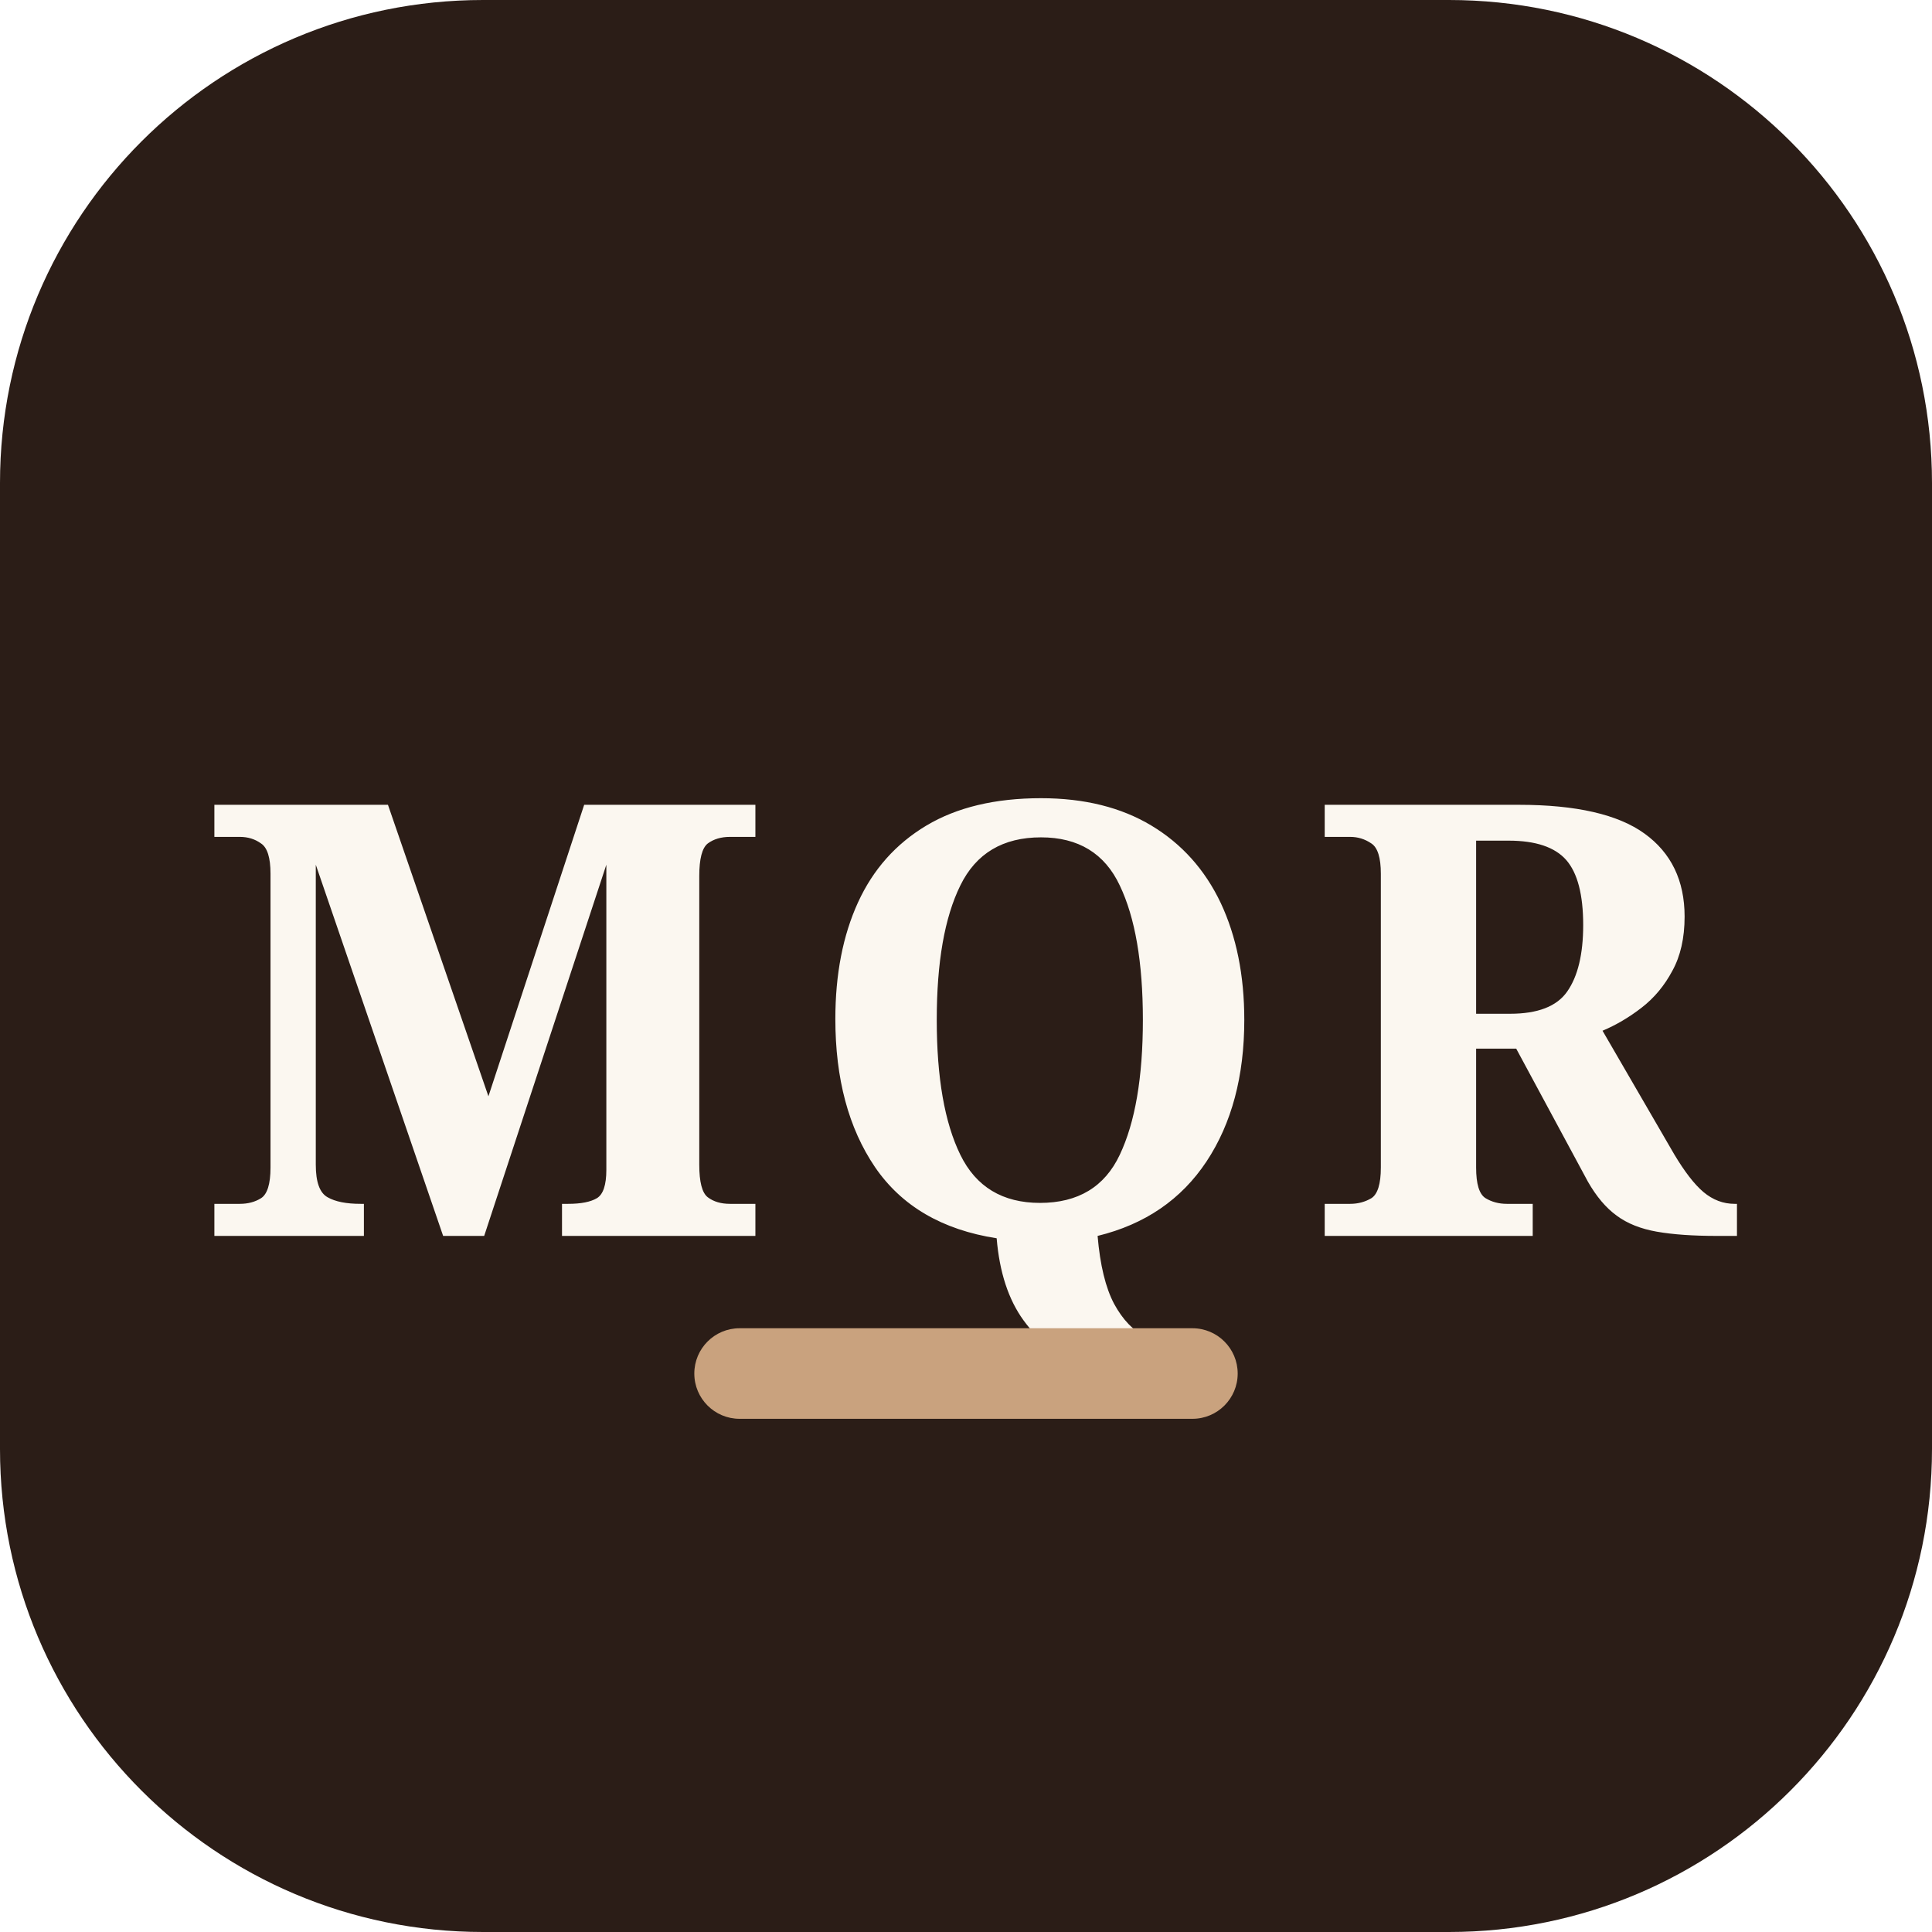
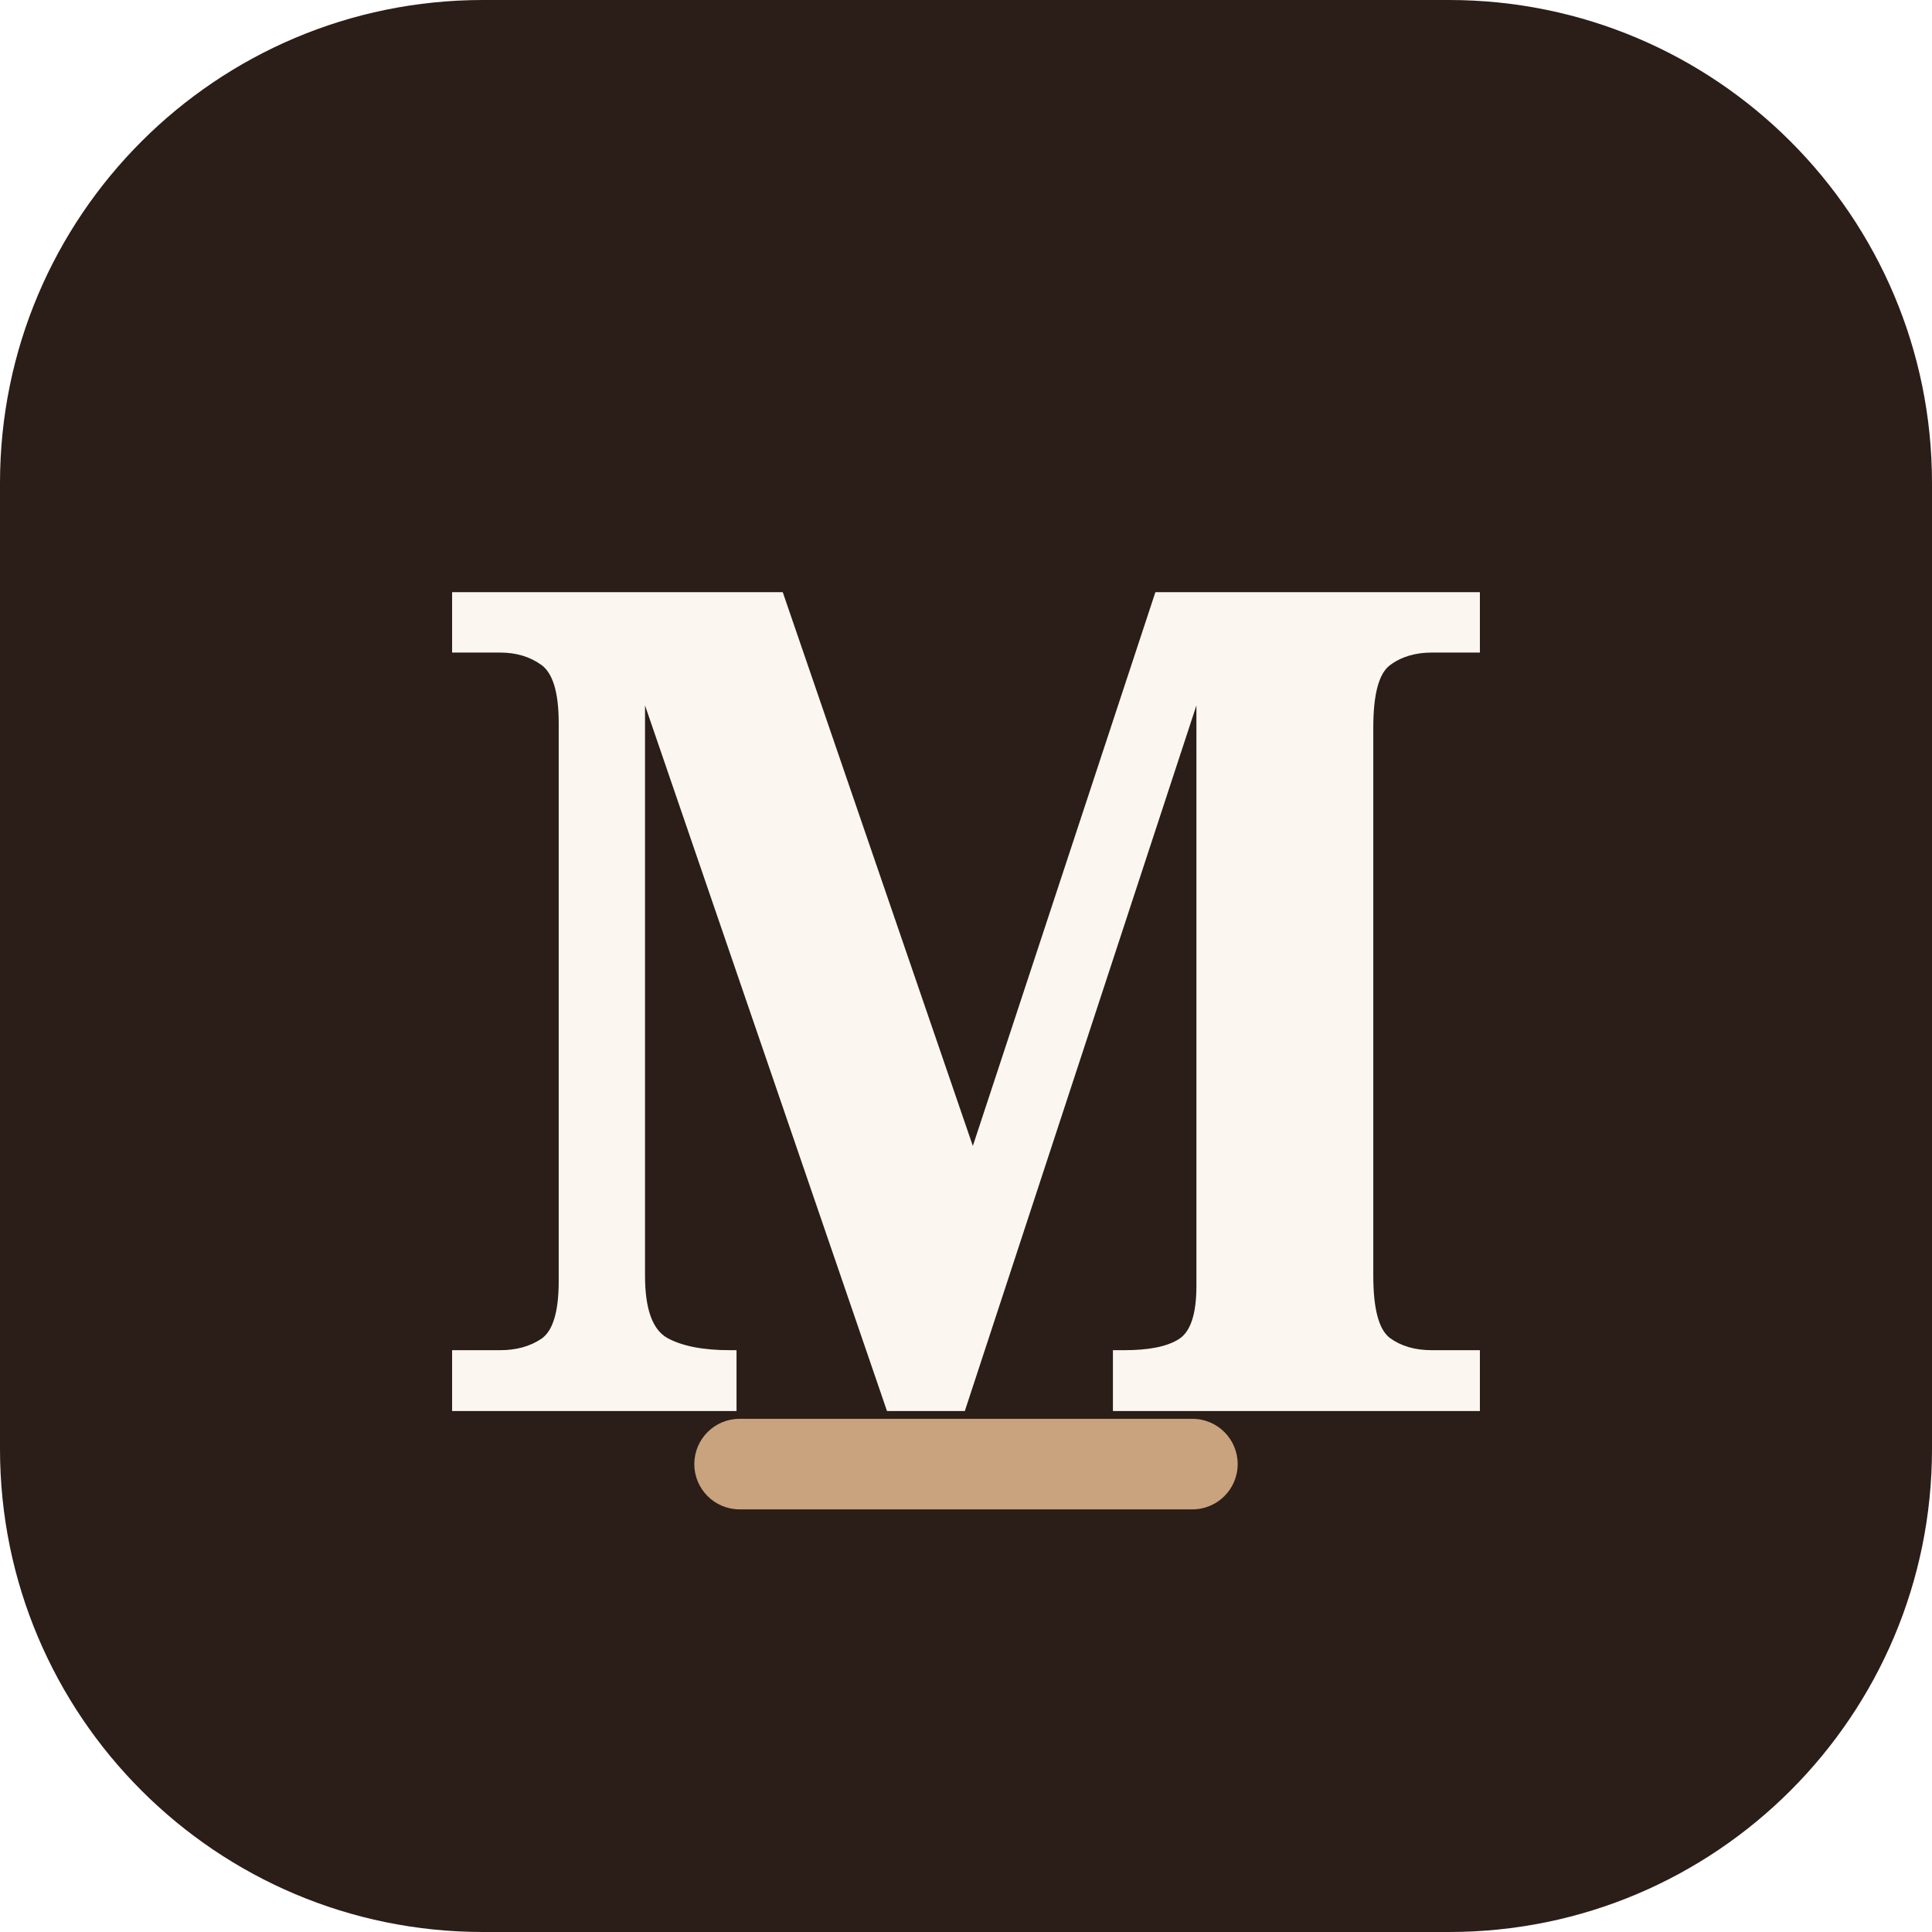
<svg xmlns="http://www.w3.org/2000/svg" viewBox="0 0 64 64">
  <rect width="64" height="64" rx="16" fill="#2B1D17" />
-   <text x="32" y="34" font-family="Georgia, serif" font-size="20" font-weight="700" fill="#FBF7F0" text-anchor="middle" dominant-baseline="middle" letter-spacing="1">MQR</text>
-   <rect x="23" y="44" width="18" height="3" rx="1.5" fill="#C9A27E" />
+   <text x="32" y="32" font-family="Georgia, serif" font-size="38" font-weight="700" fill="#FBF7F0" text-anchor="middle" dominant-baseline="central">M</text>
+   <rect x="23" y="47" width="18" height="3" rx="1.5" fill="#C9A27E" />
</svg>
